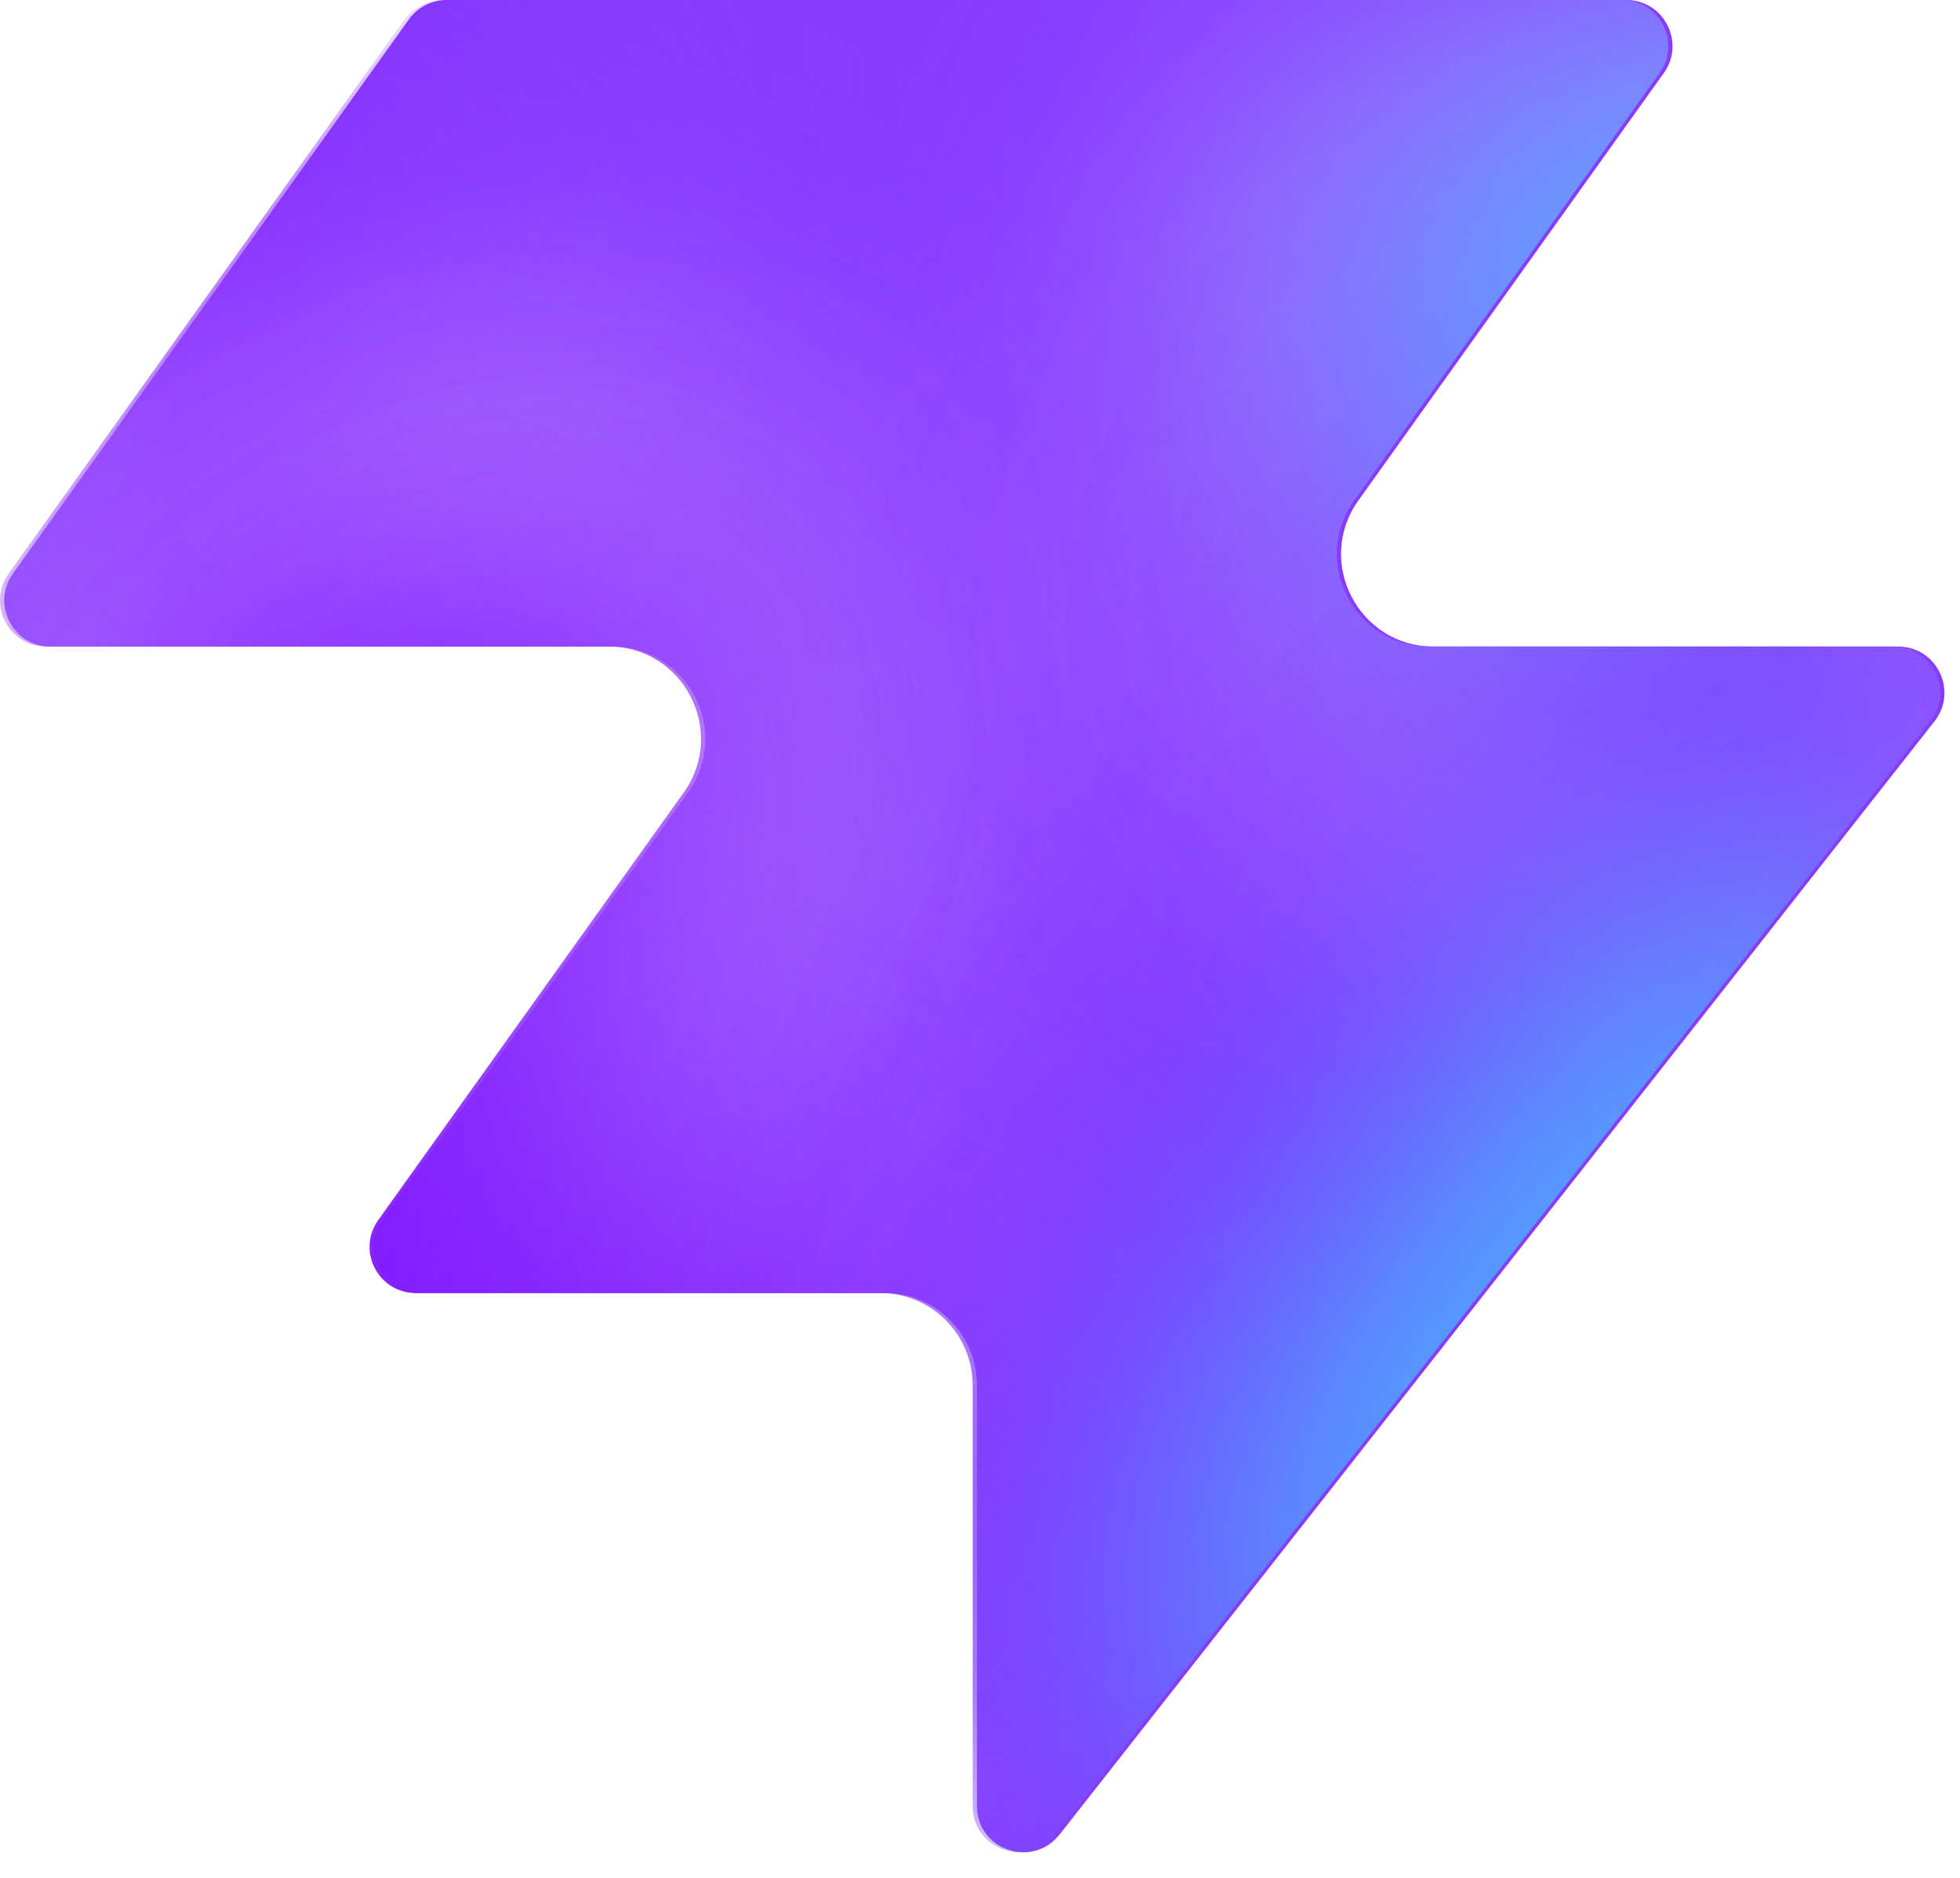
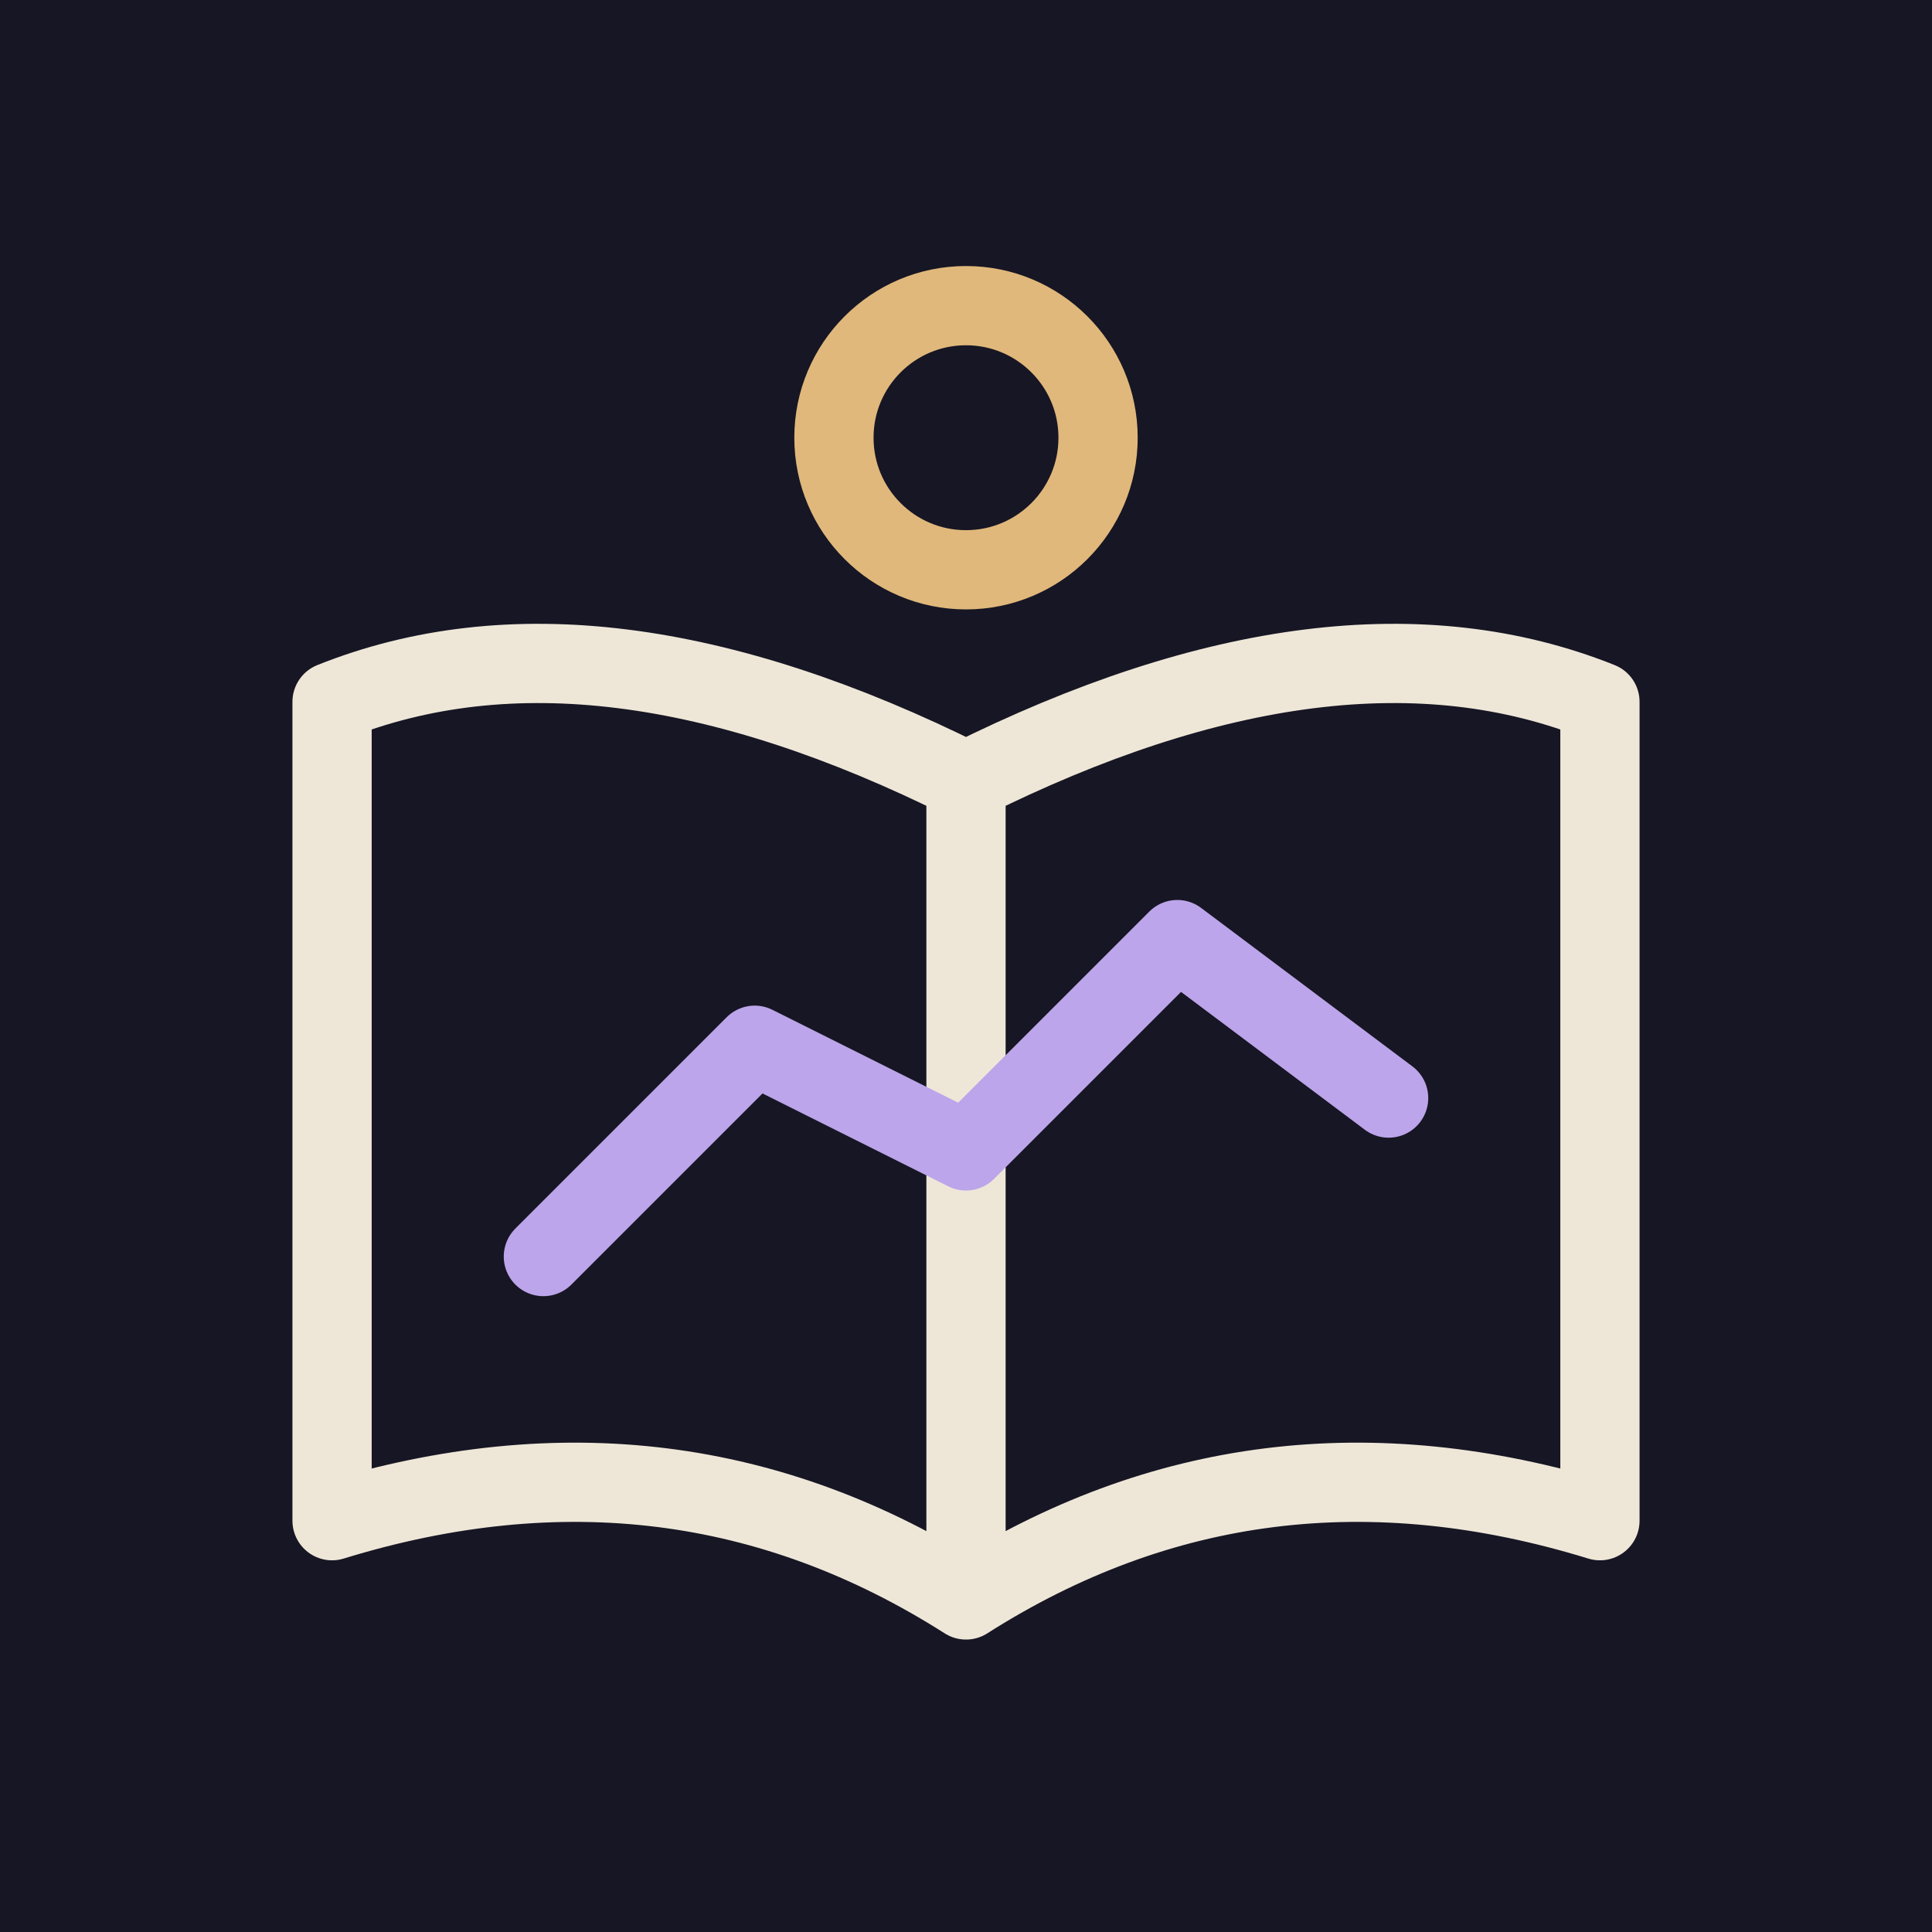
- <svg xmlns="http://www.w3.org/2000/svg" width="48" height="46" fill="none" viewBox="0 0 48 46">
-   <path fill="#863bff" d="M25.946 44.938c-.664.845-2.021.375-2.021-.698V33.937a2.26 2.26 0 0 0-2.262-2.262H10.287c-.92 0-1.456-1.04-.92-1.788l7.48-10.471c1.07-1.497 0-3.578-1.842-3.578H1.237c-.92 0-1.456-1.04-.92-1.788L10.013.474c.214-.297.556-.474.92-.474h28.894c.92 0 1.456 1.04.92 1.788l-7.48 10.471c-1.07 1.498 0 3.579 1.842 3.579h11.377c.943 0 1.473 1.088.89 1.83L25.947 44.94z" style="fill:#863bff;fill:color(display-p3 .525 .23 1);fill-opacity:1" />
-   <mask id="a" width="48" height="46" x="0" y="0" maskUnits="userSpaceOnUse" style="mask-type:alpha">
-     <path fill="#000" d="M25.842 44.938c-.664.844-2.021.375-2.021-.698V33.937a2.26 2.26 0 0 0-2.262-2.262H10.183c-.92 0-1.456-1.04-.92-1.788l7.48-10.471c1.07-1.498 0-3.579-1.842-3.579H1.133c-.92 0-1.456-1.04-.92-1.787L9.91.473c.214-.297.556-.474.92-.474h28.894c.92 0 1.456 1.04.92 1.788l-7.48 10.471c-1.07 1.498 0 3.578 1.842 3.578h11.377c.943 0 1.473 1.088.89 1.832L25.843 44.94z" style="fill:#000;fill-opacity:1" />
-   </mask>
-   <g mask="url(#a)">
-     <g filter="url(#b)">
-       <ellipse cx="5.508" cy="14.704" fill="#ede6ff" rx="5.508" ry="14.704" style="fill:#ede6ff;fill:color(display-p3 .927 .903 1);fill-opacity:1" transform="matrix(.00324 1 1 -.00324 -4.47 31.516)" />
-     </g>
-     <g filter="url(#c)">
-       <ellipse cx="10.399" cy="29.851" fill="#ede6ff" rx="10.399" ry="29.851" style="fill:#ede6ff;fill:color(display-p3 .927 .903 1);fill-opacity:1" transform="matrix(.00324 1 1 -.00324 -39.328 7.883)" />
-     </g>
-     <g filter="url(#d)">
-       <ellipse cx="5.508" cy="30.487" fill="#7e14ff" rx="5.508" ry="30.487" style="fill:#7e14ff;fill:color(display-p3 .492 .077 1);fill-opacity:1" transform="rotate(89.814 -25.913 -14.639)scale(1 -1)" />
-     </g>
-     <g filter="url(#e)">
-       <ellipse cx="5.508" cy="30.599" fill="#7e14ff" rx="5.508" ry="30.599" style="fill:#7e14ff;fill:color(display-p3 .492 .077 1);fill-opacity:1" transform="rotate(89.814 -32.644 -3.334)scale(1 -1)" />
-     </g>
-     <g filter="url(#f)">
-       <ellipse cx="5.508" cy="30.599" fill="#7e14ff" rx="5.508" ry="30.599" style="fill:#7e14ff;fill:color(display-p3 .492 .077 1);fill-opacity:1" transform="matrix(.00324 1 1 -.00324 -34.34 30.47)" />
-     </g>
-     <g filter="url(#g)">
-       <ellipse cx="14.072" cy="22.078" fill="#ede6ff" rx="14.072" ry="22.078" style="fill:#ede6ff;fill:color(display-p3 .927 .903 1);fill-opacity:1" transform="rotate(93.35 24.506 48.493)scale(-1 1)" />
-     </g>
-     <g filter="url(#h)">
-       <ellipse cx="3.47" cy="21.501" fill="#7e14ff" rx="3.47" ry="21.501" style="fill:#7e14ff;fill:color(display-p3 .492 .077 1);fill-opacity:1" transform="rotate(89.009 28.708 47.59)scale(-1 1)" />
-     </g>
-     <g filter="url(#i)">
-       <ellipse cx="3.47" cy="21.501" fill="#7e14ff" rx="3.47" ry="21.501" style="fill:#7e14ff;fill:color(display-p3 .492 .077 1);fill-opacity:1" transform="rotate(89.009 28.708 47.59)scale(-1 1)" />
-     </g>
-     <g filter="url(#j)">
-       <ellipse cx=".387" cy="8.972" fill="#7e14ff" rx="4.407" ry="29.108" style="fill:#7e14ff;fill:color(display-p3 .492 .077 1);fill-opacity:1" transform="rotate(39.51 .387 8.972)" />
-     </g>
-     <g filter="url(#k)">
-       <ellipse cx="47.523" cy="-6.092" fill="#7e14ff" rx="4.407" ry="29.108" style="fill:#7e14ff;fill:color(display-p3 .492 .077 1);fill-opacity:1" transform="rotate(37.892 47.523 -6.092)" />
-     </g>
-     <g filter="url(#l)">
-       <ellipse cx="41.412" cy="6.333" fill="#47bfff" rx="5.971" ry="9.665" style="fill:#47bfff;fill:color(display-p3 .28 .748 1);fill-opacity:1" transform="rotate(37.892 41.412 6.333)" />
-     </g>
-     <g filter="url(#m)">
-       <ellipse cx="-1.879" cy="38.332" fill="#7e14ff" rx="4.407" ry="29.108" style="fill:#7e14ff;fill:color(display-p3 .492 .077 1);fill-opacity:1" transform="rotate(37.892 -1.88 38.332)" />
-     </g>
-     <g filter="url(#n)">
-       <ellipse cx="-1.879" cy="38.332" fill="#7e14ff" rx="4.407" ry="29.108" style="fill:#7e14ff;fill:color(display-p3 .492 .077 1);fill-opacity:1" transform="rotate(37.892 -1.88 38.332)" />
-     </g>
-     <g filter="url(#o)">
-       <ellipse cx="35.651" cy="29.907" fill="#7e14ff" rx="4.407" ry="29.108" style="fill:#7e14ff;fill:color(display-p3 .492 .077 1);fill-opacity:1" transform="rotate(37.892 35.651 29.907)" />
-     </g>
-     <g filter="url(#p)">
-       <ellipse cx="38.418" cy="32.4" fill="#47bfff" rx="5.971" ry="15.297" style="fill:#47bfff;fill:color(display-p3 .28 .748 1);fill-opacity:1" transform="rotate(37.892 38.418 32.4)" />
-     </g>
+ <svg xmlns="http://www.w3.org/2000/svg" viewBox="0 0 512 512" width="512" height="512">
+   <rect x="0" y="0" width="512" height="512" fill="#171624" />
+   <g transform="translate(32 32) scale(0.875)">
+     <path d="M64 176Q144 144 256 200Q368 144 448 176V424Q344 392 256 448Q168 392 64 424Z M256 200V448" fill="none" stroke="#eee7d8" stroke-width="24" stroke-linecap="round" stroke-linejoin="round" />
+     <path d="M128 344L192 280L256 312L320 248L384 296" fill="none" stroke="#bca5ea" stroke-width="24" stroke-linecap="round" stroke-linejoin="round" />
+     <circle cx="256" cy="96" r="40" fill="none" stroke="#e0b87b" stroke-width="24" />
  </g>
-   <defs>
-     <filter id="b" width="60.045" height="41.654" x="-19.77" y="16.149" color-interpolation-filters="sRGB" filterUnits="userSpaceOnUse">
-       <feFlood flood-opacity="0" result="BackgroundImageFix" />
-       <feBlend in="SourceGraphic" in2="BackgroundImageFix" result="shape" />
-       <feGaussianBlur result="effect1_foregroundBlur_2002_17158" stdDeviation="7.659" />
-     </filter>
-     <filter id="c" width="90.34" height="51.437" x="-54.613" y="-7.533" color-interpolation-filters="sRGB" filterUnits="userSpaceOnUse">
-       <feFlood flood-opacity="0" result="BackgroundImageFix" />
-       <feBlend in="SourceGraphic" in2="BackgroundImageFix" result="shape" />
-       <feGaussianBlur result="effect1_foregroundBlur_2002_17158" stdDeviation="7.659" />
-     </filter>
-     <filter id="d" width="79.355" height="29.4" x="-49.64" y="2.03" color-interpolation-filters="sRGB" filterUnits="userSpaceOnUse">
-       <feFlood flood-opacity="0" result="BackgroundImageFix" />
-       <feBlend in="SourceGraphic" in2="BackgroundImageFix" result="shape" />
-       <feGaussianBlur result="effect1_foregroundBlur_2002_17158" stdDeviation="4.596" />
-     </filter>
-     <filter id="e" width="79.579" height="29.4" x="-45.045" y="20.029" color-interpolation-filters="sRGB" filterUnits="userSpaceOnUse">
-       <feFlood flood-opacity="0" result="BackgroundImageFix" />
-       <feBlend in="SourceGraphic" in2="BackgroundImageFix" result="shape" />
-       <feGaussianBlur result="effect1_foregroundBlur_2002_17158" stdDeviation="4.596" />
-     </filter>
-     <filter id="f" width="79.579" height="29.4" x="-43.513" y="21.178" color-interpolation-filters="sRGB" filterUnits="userSpaceOnUse">
-       <feFlood flood-opacity="0" result="BackgroundImageFix" />
-       <feBlend in="SourceGraphic" in2="BackgroundImageFix" result="shape" />
-       <feGaussianBlur result="effect1_foregroundBlur_2002_17158" stdDeviation="4.596" />
-     </filter>
-     <filter id="g" width="74.749" height="58.852" x="15.756" y="-17.901" color-interpolation-filters="sRGB" filterUnits="userSpaceOnUse">
-       <feFlood flood-opacity="0" result="BackgroundImageFix" />
-       <feBlend in="SourceGraphic" in2="BackgroundImageFix" result="shape" />
-       <feGaussianBlur result="effect1_foregroundBlur_2002_17158" stdDeviation="7.659" />
-     </filter>
-     <filter id="h" width="61.377" height="25.362" x="23.548" y="2.284" color-interpolation-filters="sRGB" filterUnits="userSpaceOnUse">
-       <feFlood flood-opacity="0" result="BackgroundImageFix" />
-       <feBlend in="SourceGraphic" in2="BackgroundImageFix" result="shape" />
-       <feGaussianBlur result="effect1_foregroundBlur_2002_17158" stdDeviation="4.596" />
-     </filter>
-     <filter id="i" width="61.377" height="25.362" x="23.548" y="2.284" color-interpolation-filters="sRGB" filterUnits="userSpaceOnUse">
-       <feFlood flood-opacity="0" result="BackgroundImageFix" />
-       <feBlend in="SourceGraphic" in2="BackgroundImageFix" result="shape" />
-       <feGaussianBlur result="effect1_foregroundBlur_2002_17158" stdDeviation="4.596" />
-     </filter>
-     <filter id="j" width="56.045" height="63.649" x="-27.636" y="-22.853" color-interpolation-filters="sRGB" filterUnits="userSpaceOnUse">
-       <feFlood flood-opacity="0" result="BackgroundImageFix" />
-       <feBlend in="SourceGraphic" in2="BackgroundImageFix" result="shape" />
-       <feGaussianBlur result="effect1_foregroundBlur_2002_17158" stdDeviation="4.596" />
-     </filter>
-     <filter id="k" width="54.814" height="64.646" x="20.116" y="-38.415" color-interpolation-filters="sRGB" filterUnits="userSpaceOnUse">
-       <feFlood flood-opacity="0" result="BackgroundImageFix" />
-       <feBlend in="SourceGraphic" in2="BackgroundImageFix" result="shape" />
-       <feGaussianBlur result="effect1_foregroundBlur_2002_17158" stdDeviation="4.596" />
-     </filter>
-     <filter id="l" width="33.541" height="35.313" x="24.641" y="-11.323" color-interpolation-filters="sRGB" filterUnits="userSpaceOnUse">
-       <feFlood flood-opacity="0" result="BackgroundImageFix" />
-       <feBlend in="SourceGraphic" in2="BackgroundImageFix" result="shape" />
-       <feGaussianBlur result="effect1_foregroundBlur_2002_17158" stdDeviation="4.596" />
-     </filter>
-     <filter id="m" width="54.814" height="64.646" x="-29.286" y="6.009" color-interpolation-filters="sRGB" filterUnits="userSpaceOnUse">
-       <feFlood flood-opacity="0" result="BackgroundImageFix" />
-       <feBlend in="SourceGraphic" in2="BackgroundImageFix" result="shape" />
-       <feGaussianBlur result="effect1_foregroundBlur_2002_17158" stdDeviation="4.596" />
-     </filter>
-     <filter id="n" width="54.814" height="64.646" x="-29.286" y="6.009" color-interpolation-filters="sRGB" filterUnits="userSpaceOnUse">
-       <feFlood flood-opacity="0" result="BackgroundImageFix" />
-       <feBlend in="SourceGraphic" in2="BackgroundImageFix" result="shape" />
-       <feGaussianBlur result="effect1_foregroundBlur_2002_17158" stdDeviation="4.596" />
-     </filter>
-     <filter id="o" width="54.814" height="64.646" x="8.244" y="-2.416" color-interpolation-filters="sRGB" filterUnits="userSpaceOnUse">
-       <feFlood flood-opacity="0" result="BackgroundImageFix" />
-       <feBlend in="SourceGraphic" in2="BackgroundImageFix" result="shape" />
-       <feGaussianBlur result="effect1_foregroundBlur_2002_17158" stdDeviation="4.596" />
-     </filter>
-     <filter id="p" width="39.409" height="43.623" x="18.713" y="10.588" color-interpolation-filters="sRGB" filterUnits="userSpaceOnUse">
-       <feFlood flood-opacity="0" result="BackgroundImageFix" />
-       <feBlend in="SourceGraphic" in2="BackgroundImageFix" result="shape" />
-       <feGaussianBlur result="effect1_foregroundBlur_2002_17158" stdDeviation="4.596" />
-     </filter>
-   </defs>
</svg>
